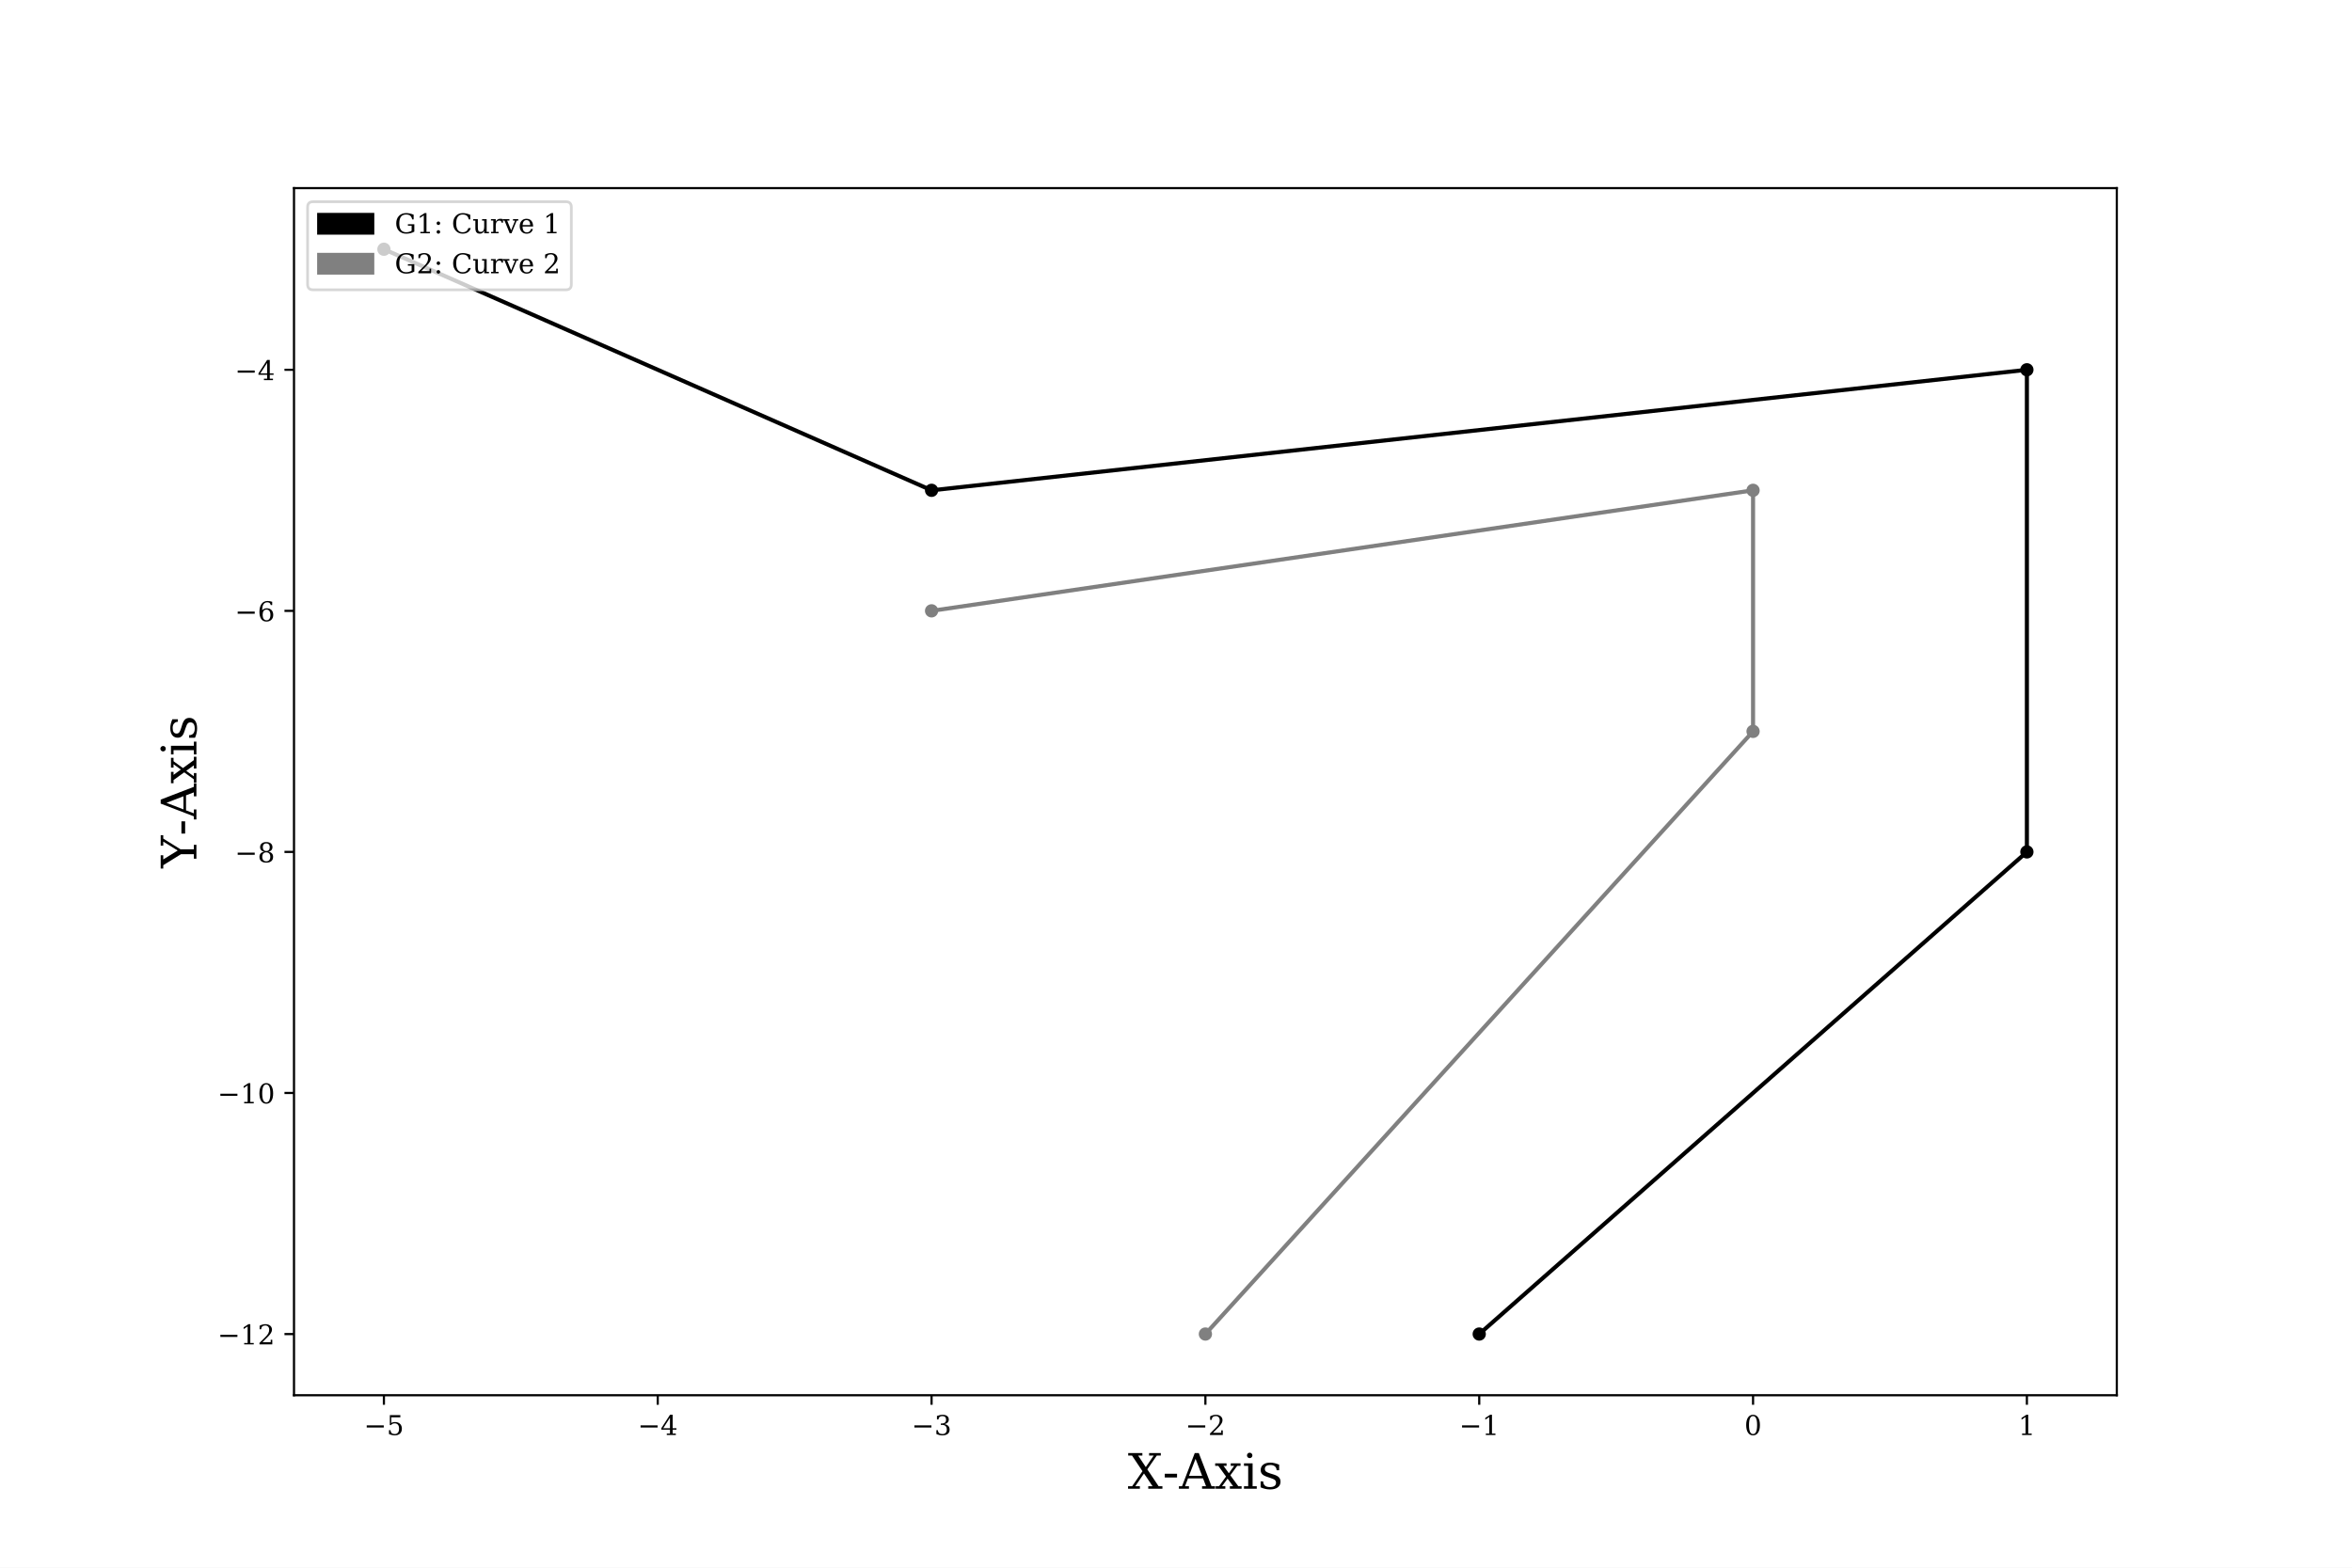
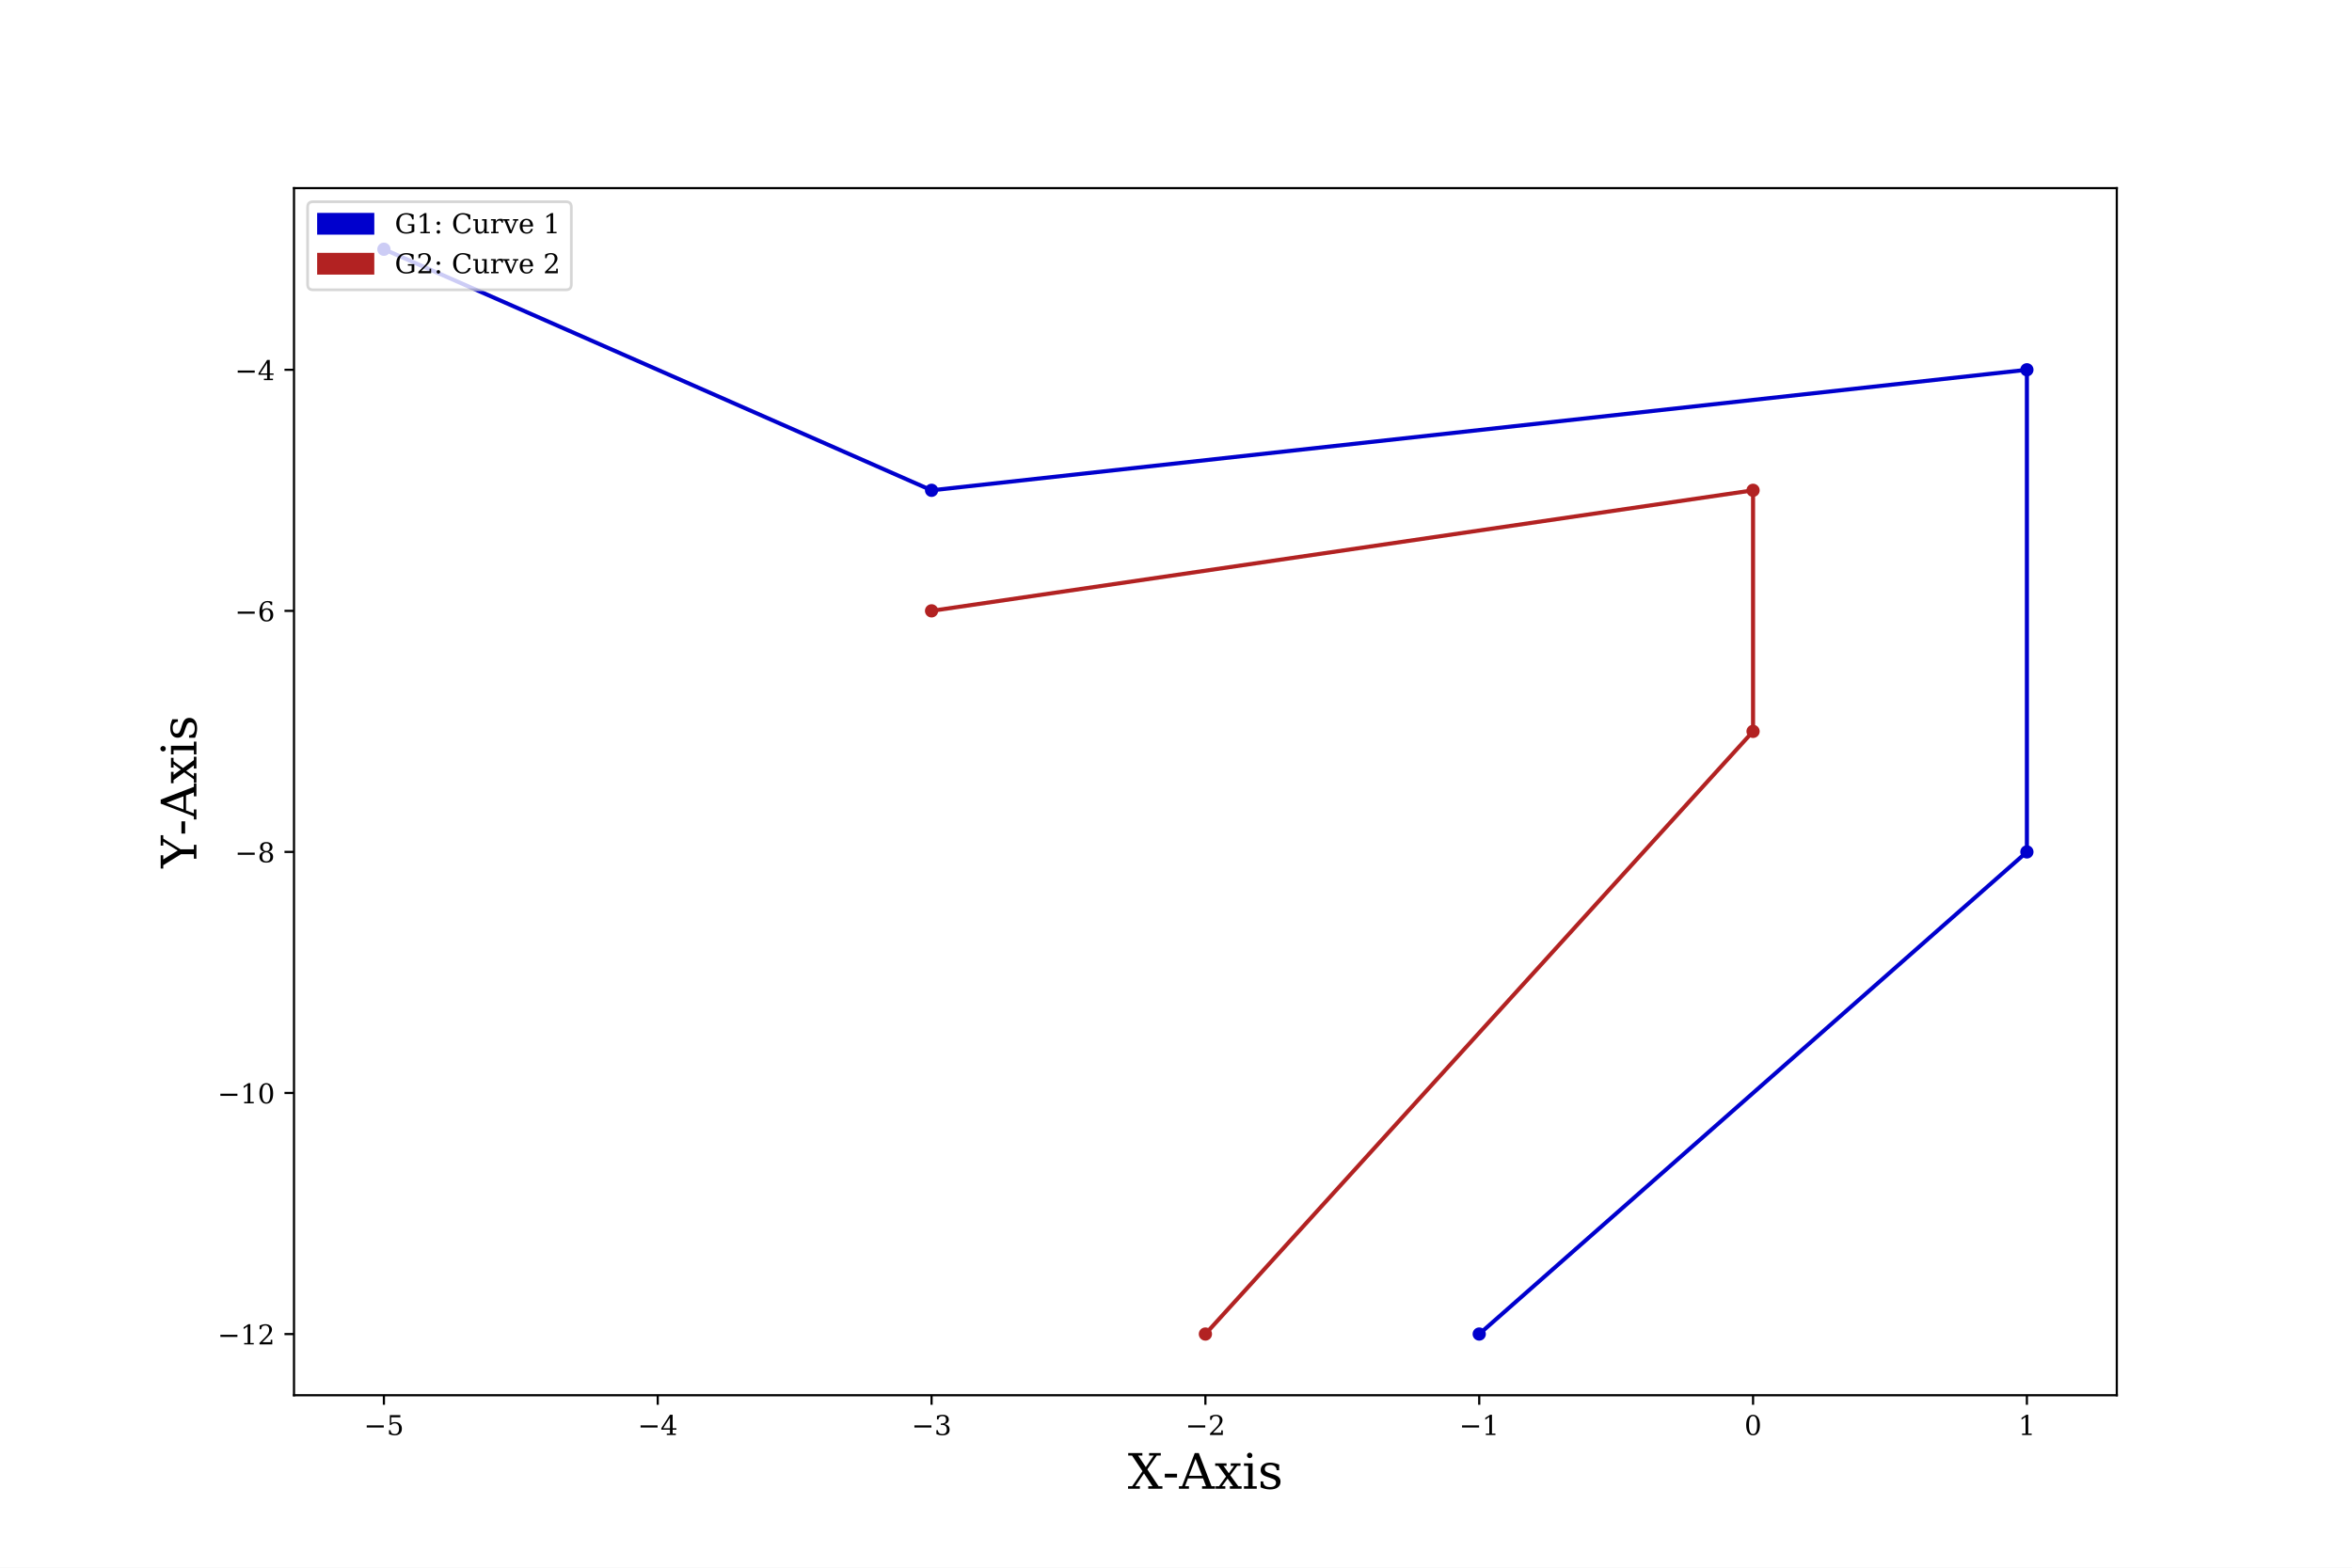
<svg xmlns="http://www.w3.org/2000/svg" xmlns:xlink="http://www.w3.org/1999/xlink" height="576pt" version="1.1" viewBox="0 0 864 576" width="864pt">
  <defs>
    <style type="text/css">
*{stroke-linecap:butt;stroke-linejoin:round;}
  </style>
  </defs>
  <g id="figure_1">
    <g id="patch_1">
      <path d="M 0 576  L 864 576  L 864 0  L 0 0  z " style="fill:#ffffff;" />
    </g>
    <g id="axes_1">
      <g id="patch_2">
        <path d="M 108 512.64  L 777.6 512.64  L 777.6 69.12  L 108 69.12  z " style="fill:#ffffff;" />
      </g>
      <g id="PathCollection_1">
        <defs>
-           <path d="M 0 1.936  C 0.514 1.936 1.006 1.732 1.369 1.369  C 1.732 1.006 1.936 0.514 1.936 0  C 1.936 -0.514 1.732 -1.006 1.369 -1.369  C 1.006 -1.732 0.514 -1.936 0 -1.936  C -0.514 -1.936 -1.006 -1.732 -1.369 -1.369  C -1.732 -1.006 -1.936 -0.514 -1.936 0  C -1.936 0.514 -1.732 1.006 -1.369 1.369  C -1.006 1.732 -0.514 1.936 0 1.936  z " id="m52f09a960c" style="stroke:#000000;" />
+           <path d="M 0 1.936  C 0.514 1.936 1.006 1.732 1.369 1.369  C 1.732 1.006 1.936 0.514 1.936 0  C 1.936 -0.514 1.732 -1.006 1.369 -1.369  C 1.006 -1.732 0.514 -1.936 0 -1.936  C -0.514 -1.936 -1.006 -1.732 -1.369 -1.369  C -1.732 -1.006 -1.936 -0.514 -1.936 0  C -1.936 0.514 -1.732 1.006 -1.369 1.369  C -1.006 1.732 -0.514 1.936 0 1.936  z " id="m282cd4e907" style="stroke:#0000cd;" />
        </defs>
-         <g clip-path="url(#pc8f99d1c21)">
-           <use style="stroke:#000000;" x="543.391" xlink:href="#m52f09a960c" y="490.156" />
-           <use style="stroke:#000000;" x="744.572" xlink:href="#m52f09a960c" y="313.01" />
-           <use style="stroke:#000000;" x="744.572" xlink:href="#m52f09a960c" y="135.864" />
-           <use style="stroke:#000000;" x="342.209" xlink:href="#m52f09a960c" y="180.15" />
-           <use style="stroke:#000000;" x="141.028" xlink:href="#m52f09a960c" y="91.577" />
+         <g clip-path="url(#p836ccd3092)">
+           <use style="fill:#0000cd;stroke:#0000cd;" x="543.391" xlink:href="#m282cd4e907" y="490.156" />
+           <use style="fill:#0000cd;stroke:#0000cd;" x="744.572" xlink:href="#m282cd4e907" y="313.01" />
+           <use style="fill:#0000cd;stroke:#0000cd;" x="744.572" xlink:href="#m282cd4e907" y="135.864" />
+           <use style="fill:#0000cd;stroke:#0000cd;" x="342.209" xlink:href="#m282cd4e907" y="180.15" />
+           <use style="fill:#0000cd;stroke:#0000cd;" x="141.028" xlink:href="#m282cd4e907" y="91.577" />
        </g>
      </g>
      <g id="PathCollection_2">
        <defs>
-           <path d="M 0 1.936  C 0.514 1.936 1.006 1.732 1.369 1.369  C 1.732 1.006 1.936 0.514 1.936 0  C 1.936 -0.514 1.732 -1.006 1.369 -1.369  C 1.006 -1.732 0.514 -1.936 0 -1.936  C -0.514 -1.936 -1.006 -1.732 -1.369 -1.369  C -1.732 -1.006 -1.936 -0.514 -1.936 0  C -1.936 0.514 -1.732 1.006 -1.369 1.369  C -1.006 1.732 -0.514 1.936 0 1.936  z " id="m3c652c8847" style="stroke:#808080;" />
+           <path d="M 0 1.936  C 0.514 1.936 1.006 1.732 1.369 1.369  C 1.732 1.006 1.936 0.514 1.936 0  C 1.936 -0.514 1.732 -1.006 1.369 -1.369  C 1.006 -1.732 0.514 -1.936 0 -1.936  C -0.514 -1.936 -1.006 -1.732 -1.369 -1.369  C -1.732 -1.006 -1.936 -0.514 -1.936 0  C -1.936 0.514 -1.732 1.006 -1.369 1.369  C -1.006 1.732 -0.514 1.936 0 1.936  z " id="m61ceaca4a5" style="stroke:#b22222;" />
        </defs>
-         <g clip-path="url(#pc8f99d1c21)">
-           <use style="fill:#808080;stroke:#808080;" x="442.8" xlink:href="#m3c652c8847" y="490.156" />
-           <use style="fill:#808080;stroke:#808080;" x="643.981" xlink:href="#m3c652c8847" y="268.723" />
-           <use style="fill:#808080;stroke:#808080;" x="643.981" xlink:href="#m3c652c8847" y="180.15" />
-           <use style="fill:#808080;stroke:#808080;" x="342.209" xlink:href="#m3c652c8847" y="224.437" />
+         <g clip-path="url(#p836ccd3092)">
+           <use style="fill:#b22222;stroke:#b22222;" x="442.8" xlink:href="#m61ceaca4a5" y="490.156" />
+           <use style="fill:#b22222;stroke:#b22222;" x="643.981" xlink:href="#m61ceaca4a5" y="268.723" />
+           <use style="fill:#b22222;stroke:#b22222;" x="643.981" xlink:href="#m61ceaca4a5" y="180.15" />
+           <use style="fill:#b22222;stroke:#b22222;" x="342.209" xlink:href="#m61ceaca4a5" y="224.437" />
        </g>
      </g>
      <g id="matplotlib.axis_1">
        <g id="xtick_1">
          <g id="line2d_1">
            <defs>
-               <path d="M 0 0  L 0 3.5  " id="mad26ce1fb4" style="stroke:#000000;stroke-width:0.8;" />
-             </defs>
-             <g>
-               <use style="stroke:#000000;stroke-width:0.8;" x="141.028" xlink:href="#mad26ce1fb4" y="512.64" />
+               <path d="M 0 0  L 0 3.5  " id="m29ea97c8ae" style="stroke:#000000;stroke-width:0.8;" />
+             </defs>
+             <g>
+               <use style="stroke:#000000;stroke-width:0.8;" x="141.028" xlink:href="#m29ea97c8ae" y="512.64" />
            </g>
          </g>
          <g id="text_1">
            <defs>
              <path d="M 10.594 35.297  L 73.188 35.297  L 73.188 27.391  L 10.594 27.391  z " id="DejaVuSerif-8722" />
              <path d="M 50.297 72.906  L 50.297 64.891  L 16.891 64.891  L 16.891 44  Q 19.438 45.75 22.828 46.625  Q 26.219 47.516 30.422 47.516  Q 42.234 47.516 49.062 40.969  Q 55.906 34.422 55.906 23.094  Q 55.906 11.531 49 5.047  Q 42.094 -1.422 29.594 -1.422  Q 24.562 -1.422 19.281 -0.188  Q 14.016 1.031 8.5 3.516  L 8.5 17.672  L 14.016 17.672  Q 14.453 10.75 18.422 7.078  Q 22.406 3.422 29.594 3.422  Q 37.312 3.422 41.453 8.5  Q 45.609 13.578 45.609 23.094  Q 45.609 32.562 41.484 37.609  Q 37.359 42.672 29.594 42.672  Q 25.203 42.672 21.844 41.109  Q 18.5 39.547 15.922 36.281  L 11.719 36.281  L 11.719 72.906  z " id="DejaVuSerif-53" />
            </defs>
            <g transform="translate(133.6573 527.2384)scale(0.1 -0.1)">
              <use xlink:href="#DejaVuSerif-8722" />
              <use x="83.789" xlink:href="#DejaVuSerif-53" />
            </g>
          </g>
        </g>
        <g id="xtick_2">
          <g id="line2d_2">
            <g>
-               <use style="stroke:#000000;stroke-width:0.8;" x="241.619" xlink:href="#mad26ce1fb4" y="512.64" />
+               <use style="stroke:#000000;stroke-width:0.8;" x="241.619" xlink:href="#m29ea97c8ae" y="512.64" />
            </g>
          </g>
          <g id="text_2">
            <defs>
              <path d="M 34.906 24.703  L 34.906 63.484  L 10.016 24.703  z M 56.391 0  L 23.188 0  L 23.188 5.172  L 34.906 5.172  L 34.906 19.484  L 3.078 19.484  L 3.078 24.812  L 35.016 74.219  L 44.672 74.219  L 44.672 24.703  L 58.594 24.703  L 58.594 19.484  L 44.672 19.484  L 44.672 5.172  L 56.391 5.172  z " id="DejaVuSerif-52" />
            </defs>
            <g transform="translate(234.2478 527.2384)scale(0.1 -0.1)">
              <use xlink:href="#DejaVuSerif-8722" />
              <use x="83.789" xlink:href="#DejaVuSerif-52" />
            </g>
          </g>
        </g>
        <g id="xtick_3">
          <g id="line2d_3">
            <g>
-               <use style="stroke:#000000;stroke-width:0.8;" x="342.209" xlink:href="#mad26ce1fb4" y="512.64" />
+               <use style="stroke:#000000;stroke-width:0.8;" x="342.209" xlink:href="#m29ea97c8ae" y="512.64" />
            </g>
          </g>
          <g id="text_3">
            <defs>
              <path d="M 9.719 69.828  Q 15.438 71.969 20.672 73.094  Q 25.922 74.219 30.516 74.219  Q 41.219 74.219 47.219 69.594  Q 53.219 64.984 53.219 56.781  Q 53.219 50.203 49.062 45.781  Q 44.922 41.359 37.312 39.797  Q 46.297 38.531 51.25 33.281  Q 56.203 28.031 56.203 19.672  Q 56.203 9.469 49.344 4.016  Q 42.484 -1.422 29.594 -1.422  Q 23.875 -1.422 18.422 -0.188  Q 12.984 1.031 7.625 3.516  L 7.625 17.672  L 13.094 17.672  Q 13.578 10.641 17.828 7.031  Q 22.078 3.422 29.781 3.422  Q 37.25 3.422 41.578 7.734  Q 45.906 12.062 45.906 19.578  Q 45.906 28.172 41.453 32.594  Q 37.016 37.016 28.422 37.016  L 23.781 37.016  L 23.781 42  L 26.219 42  Q 34.766 42 39.031 45.531  Q 43.312 49.078 43.312 56.203  Q 43.312 62.594 39.797 65.984  Q 36.281 69.391 29.688 69.391  Q 23.094 69.391 19.453 66.266  Q 15.828 63.141 15.188 56.984  L 9.719 56.984  z " id="DejaVuSerif-51" />
            </defs>
            <g transform="translate(334.8384 527.2384)scale(0.1 -0.1)">
              <use xlink:href="#DejaVuSerif-8722" />
              <use x="83.789" xlink:href="#DejaVuSerif-51" />
            </g>
          </g>
        </g>
        <g id="xtick_4">
          <g id="line2d_4">
            <g>
-               <use style="stroke:#000000;stroke-width:0.8;" x="442.8" xlink:href="#mad26ce1fb4" y="512.64" />
+               <use style="stroke:#000000;stroke-width:0.8;" x="442.8" xlink:href="#m29ea97c8ae" y="512.64" />
            </g>
          </g>
          <g id="text_4">
            <defs>
              <path d="M 12.797 55.516  L 7.328 55.516  L 7.328 68.5  Q 12.547 71.297 17.844 72.75  Q 23.141 74.219 28.219 74.219  Q 39.594 74.219 46.188 68.703  Q 52.781 63.188 52.781 53.719  Q 52.781 43.016 37.844 28.125  Q 36.672 27 36.078 26.422  L 17.672 8.016  L 48.094 8.016  L 48.094 17  L 53.812 17  L 53.812 0  L 6.781 0  L 6.781 5.328  L 28.906 27.391  Q 36.234 34.719 39.359 40.844  Q 42.484 46.969 42.484 53.719  Q 42.484 61.078 38.641 65.234  Q 34.812 69.391 28.078 69.391  Q 21.094 69.391 17.281 65.922  Q 13.484 62.453 12.797 55.516  z " id="DejaVuSerif-50" />
            </defs>
            <g transform="translate(435.4289 527.2384)scale(0.1 -0.1)">
              <use xlink:href="#DejaVuSerif-8722" />
              <use x="83.789" xlink:href="#DejaVuSerif-50" />
            </g>
          </g>
        </g>
        <g id="xtick_5">
          <g id="line2d_5">
            <g>
-               <use style="stroke:#000000;stroke-width:0.8;" x="543.391" xlink:href="#mad26ce1fb4" y="512.64" />
+               <use style="stroke:#000000;stroke-width:0.8;" x="543.391" xlink:href="#m29ea97c8ae" y="512.64" />
            </g>
          </g>
          <g id="text_5">
            <defs>
              <path d="M 14.203 0  L 14.203 5.172  L 26.906 5.172  L 26.906 65.828  L 12.203 56.297  L 12.203 62.703  L 29.984 74.219  L 36.719 74.219  L 36.719 5.172  L 49.422 5.172  L 49.422 0  z " id="DejaVuSerif-49" />
            </defs>
            <g transform="translate(536.0195 527.2384)scale(0.1 -0.1)">
              <use xlink:href="#DejaVuSerif-8722" />
              <use x="83.789" xlink:href="#DejaVuSerif-49" />
            </g>
          </g>
        </g>
        <g id="xtick_6">
          <g id="line2d_6">
            <g>
-               <use style="stroke:#000000;stroke-width:0.8;" x="643.981" xlink:href="#mad26ce1fb4" y="512.64" />
+               <use style="stroke:#000000;stroke-width:0.8;" x="643.981" xlink:href="#m29ea97c8ae" y="512.64" />
            </g>
          </g>
          <g id="text_6">
            <defs>
              <path d="M 31.781 3.422  Q 39.266 3.422 42.969 11.625  Q 46.688 19.828 46.688 36.375  Q 46.688 52.984 42.969 61.188  Q 39.266 69.391 31.781 69.391  Q 24.312 69.391 20.594 61.188  Q 16.891 52.984 16.891 36.375  Q 16.891 19.828 20.594 11.625  Q 24.312 3.422 31.781 3.422  z M 31.781 -1.422  Q 19.922 -1.422 13.25 8.531  Q 6.594 18.5 6.594 36.375  Q 6.594 54.297 13.25 64.25  Q 19.922 74.219 31.781 74.219  Q 43.703 74.219 50.344 64.25  Q 56.984 54.297 56.984 36.375  Q 56.984 18.5 50.344 8.531  Q 43.703 -1.422 31.781 -1.422  z " id="DejaVuSerif-48" />
            </defs>
            <g transform="translate(640.7998 527.2384)scale(0.1 -0.1)">
              <use xlink:href="#DejaVuSerif-48" />
            </g>
          </g>
        </g>
        <g id="xtick_7">
          <g id="line2d_7">
            <g>
-               <use style="stroke:#000000;stroke-width:0.8;" x="744.572" xlink:href="#mad26ce1fb4" y="512.64" />
+               <use style="stroke:#000000;stroke-width:0.8;" x="744.572" xlink:href="#m29ea97c8ae" y="512.64" />
            </g>
          </g>
          <g id="text_7">
            <g transform="translate(741.3904 527.2384)scale(0.1 -0.1)">
              <use xlink:href="#DejaVuSerif-49" />
            </g>
          </g>
        </g>
        <g id="text_8">
          <defs>
            <path d="M 33.109 31.203  L 15.281 5.172  L 24.703 5.172  L 24.703 0  L 0.594 0  L 0.594 5.172  L 8.984 5.172  L 29.984 35.797  L 8.688 67.672  L 0.875 67.672  L 0.875 72.906  L 29.781 72.906  L 29.781 67.672  L 21.188 67.672  L 36.812 44.188  L 52.875 67.672  L 43.5 67.672  L 43.5 72.906  L 67.391 72.906  L 67.391 67.672  L 59.188 67.672  L 39.891 39.594  L 62.891 5.172  L 70.703 5.172  L 70.703 0  L 41.797 0  L 41.797 5.172  L 50.484 5.172  z " id="DejaVuSerif-88" />
            <path d="M 4.391 30.609  L 29.391 30.609  L 29.391 23  L 4.391 23  z " id="DejaVuSerif-45" />
            <path d="M 20.016 26.422  L 46.781 26.422  L 33.406 61.078  z M -0.594 0  L -0.594 5.172  L 5.812 5.172  L 31.781 72.906  L 39.984 72.906  L 66.016 5.172  L 73.188 5.172  L 73.188 0  L 46.688 0  L 46.688 5.172  L 54.781 5.172  L 48.688 21.188  L 18.016 21.188  L 11.922 5.172  L 19.922 5.172  L 19.922 0  z " id="DejaVuSerif-65" />
            <path d="M 29.109 31.688  L 39.984 46.688  L 33.016 46.688  L 33.016 51.906  L 52.984 51.906  L 52.984 46.688  L 46.094 46.688  L 32.172 27.484  L 48.391 5.172  L 55.172 5.172  L 55.172 0  L 31.203 0  L 31.203 5.172  L 37.797 5.172  L 26.516 20.703  L 15.188 5.172  L 21.922 5.172  L 21.922 0  L 2.203 0  L 2.203 5.172  L 9.078 5.172  L 23.391 24.906  L 7.625 46.688  L 1.219 46.688  L 1.219 51.906  L 24.422 51.906  L 24.422 46.688  L 18.219 46.688  z " id="DejaVuSerif-120" />
            <path d="M 9.719 68.016  Q 9.719 70.266 11.344 71.922  Q 12.984 73.578 15.281 73.578  Q 17.531 73.578 19.156 71.922  Q 20.797 70.266 20.797 68.016  Q 20.797 65.719 19.188 64.109  Q 17.578 62.5 15.281 62.5  Q 12.984 62.5 11.344 64.109  Q 9.719 65.719 9.719 68.016  z M 21.188 5.172  L 29.688 5.172  L 29.688 0  L 3.609 0  L 3.609 5.172  L 12.203 5.172  L 12.203 46.688  L 3.609 46.688  L 3.609 51.906  L 21.188 51.906  z " id="DejaVuSerif-105" />
            <path d="M 5.609 2.875  L 5.609 14.984  L 10.797 14.984  Q 10.984 9.188 14.422 6.297  Q 17.875 3.422 24.609 3.422  Q 30.672 3.422 33.844 5.688  Q 37.016 7.953 37.016 12.312  Q 37.016 15.719 34.688 17.812  Q 32.375 19.922 24.906 22.312  L 18.406 24.516  Q 11.719 26.656 8.719 29.875  Q 5.719 33.109 5.719 38.094  Q 5.719 45.219 10.938 49.266  Q 16.156 53.328 25.391 53.328  Q 29.5 53.328 34.031 52.25  Q 38.578 51.172 43.406 49.125  L 43.406 37.797  L 38.234 37.797  Q 38.031 42.828 34.703 45.656  Q 31.391 48.484 25.688 48.484  Q 20.016 48.484 17.109 46.484  Q 14.203 44.484 14.203 40.484  Q 14.203 37.203 16.406 35.219  Q 18.609 33.25 25.203 31.203  L 32.328 29  Q 39.703 26.703 42.938 23.266  Q 46.188 19.828 46.188 14.406  Q 46.188 7.031 40.547 2.797  Q 34.906 -1.422 25 -1.422  Q 19.969 -1.422 15.188 -0.344  Q 10.406 0.734 5.609 2.875  z " id="DejaVuSerif-115" />
          </defs>
          <g transform="translate(414.2841 546.9953)scale(0.18 -0.18)">
            <use xlink:href="#DejaVuSerif-88" />
            <use x="71.145" xlink:href="#DejaVuSerif-45" />
            <use x="104.934" xlink:href="#DejaVuSerif-65" />
            <use x="177.15" xlink:href="#DejaVuSerif-120" />
            <use x="233.547" xlink:href="#DejaVuSerif-105" />
            <use x="265.529" xlink:href="#DejaVuSerif-115" />
          </g>
        </g>
      </g>
      <g id="matplotlib.axis_2">
        <g id="ytick_1">
          <g id="line2d_8">
            <defs>
-               <path d="M 0 0  L -3.5 0  " id="m961974506f" style="stroke:#000000;stroke-width:0.8;" />
-             </defs>
-             <g>
-               <use style="stroke:#000000;stroke-width:0.8;" x="108" xlink:href="#m961974506f" y="490.156" />
+               <path d="M 0 0  L -3.5 0  " id="mc788344748" style="stroke:#000000;stroke-width:0.8;" />
+             </defs>
+             <g>
+               <use style="stroke:#000000;stroke-width:0.8;" x="108" xlink:href="#mc788344748" y="490.156" />
            </g>
          </g>
          <g id="text_9">
            <g transform="translate(79.89531 493.9556)scale(0.1 -0.1)">
              <use xlink:href="#DejaVuSerif-8722" />
              <use x="83.789" xlink:href="#DejaVuSerif-49" />
              <use x="147.412" xlink:href="#DejaVuSerif-50" />
            </g>
          </g>
        </g>
        <g id="ytick_2">
          <g id="line2d_9">
            <g>
-               <use style="stroke:#000000;stroke-width:0.8;" x="108" xlink:href="#m961974506f" y="401.583" />
+               <use style="stroke:#000000;stroke-width:0.8;" x="108" xlink:href="#mc788344748" y="401.583" />
            </g>
          </g>
          <g id="text_10">
            <g transform="translate(79.89531 405.3824)scale(0.1 -0.1)">
              <use xlink:href="#DejaVuSerif-8722" />
              <use x="83.789" xlink:href="#DejaVuSerif-49" />
              <use x="147.412" xlink:href="#DejaVuSerif-48" />
            </g>
          </g>
        </g>
        <g id="ytick_3">
          <g id="line2d_10">
            <g>
-               <use style="stroke:#000000;stroke-width:0.8;" x="108" xlink:href="#m961974506f" y="313.01" />
+               <use style="stroke:#000000;stroke-width:0.8;" x="108" xlink:href="#mc788344748" y="313.01" />
            </g>
          </g>
          <g id="text_11">
            <defs>
              <path d="M 46.578 19.922  Q 46.578 27.734 42.688 32.047  Q 38.812 36.375 31.781 36.375  Q 24.75 36.375 20.875 32.047  Q 17 27.734 17 19.922  Q 17 12.062 20.875 7.734  Q 24.75 3.422 31.781 3.422  Q 38.812 3.422 42.688 7.734  Q 46.578 12.062 46.578 19.922  z M 44.578 55.328  Q 44.578 61.969 41.203 65.672  Q 37.844 69.391 31.781 69.391  Q 25.781 69.391 22.391 65.672  Q 19 61.969 19 55.328  Q 19 48.641 22.391 44.922  Q 25.781 41.219 31.781 41.219  Q 37.844 41.219 41.203 44.922  Q 44.578 48.641 44.578 55.328  z M 39.312 38.812  Q 47.609 37.703 52.25 32.688  Q 56.891 27.688 56.891 19.922  Q 56.891 9.672 50.391 4.125  Q 43.891 -1.422 31.781 -1.422  Q 19.734 -1.422 13.203 4.125  Q 6.688 9.672 6.688 19.922  Q 6.688 27.688 11.328 32.688  Q 15.969 37.703 24.312 38.812  Q 16.938 40.141 13 44.406  Q 9.078 48.688 9.078 55.328  Q 9.078 64.109 15.125 69.156  Q 21.188 74.219 31.781 74.219  Q 42.391 74.219 48.438 69.156  Q 54.5 64.109 54.5 55.328  Q 54.5 48.688 50.562 44.406  Q 46.625 40.141 39.312 38.812  z " id="DejaVuSerif-56" />
            </defs>
            <g transform="translate(86.25781 316.8093)scale(0.1 -0.1)">
              <use xlink:href="#DejaVuSerif-8722" />
              <use x="83.789" xlink:href="#DejaVuSerif-56" />
            </g>
          </g>
        </g>
        <g id="ytick_4">
          <g id="line2d_11">
            <g>
-               <use style="stroke:#000000;stroke-width:0.8;" x="108" xlink:href="#m961974506f" y="224.437" />
+               <use style="stroke:#000000;stroke-width:0.8;" x="108" xlink:href="#mc788344748" y="224.437" />
            </g>
          </g>
          <g id="text_12">
            <defs>
              <path d="M 32.719 3.422  Q 39.594 3.422 43.297 8.469  Q 47.016 13.531 47.016 23  Q 47.016 32.469 43.297 37.516  Q 39.594 42.578 32.719 42.578  Q 25.734 42.578 22.062 37.688  Q 18.406 32.812 18.406 23.578  Q 18.406 13.875 22.109 8.641  Q 25.828 3.422 32.719 3.422  z M 16.797 40.141  Q 20.125 43.797 24.312 45.594  Q 28.516 47.406 33.797 47.406  Q 44.672 47.406 51 40.859  Q 57.328 34.328 57.328 23  Q 57.328 11.922 50.516 5.25  Q 43.703 -1.422 32.328 -1.422  Q 19.969 -1.422 13.328 7.781  Q 6.688 17 6.688 34.078  Q 6.688 53.219 14.547 63.719  Q 22.406 74.219 36.719 74.219  Q 40.578 74.219 44.828 73.484  Q 49.078 72.75 53.516 71.297  L 53.516 59.281  L 48 59.281  Q 47.406 64.203 44.234 66.797  Q 41.062 69.391 35.688 69.391  Q 26.219 69.391 21.578 62.203  Q 16.938 55.031 16.797 40.141  z " id="DejaVuSerif-54" />
            </defs>
            <g transform="translate(86.25781 228.2361)scale(0.1 -0.1)">
              <use xlink:href="#DejaVuSerif-8722" />
              <use x="83.789" xlink:href="#DejaVuSerif-54" />
            </g>
          </g>
        </g>
        <g id="ytick_5">
          <g id="line2d_12">
            <g>
-               <use style="stroke:#000000;stroke-width:0.8;" x="108" xlink:href="#m961974506f" y="135.864" />
+               <use style="stroke:#000000;stroke-width:0.8;" x="108" xlink:href="#mc788344748" y="135.864" />
            </g>
          </g>
          <g id="text_13">
            <g transform="translate(86.25781 139.663)scale(0.1 -0.1)">
              <use xlink:href="#DejaVuSerif-8722" />
              <use x="83.789" xlink:href="#DejaVuSerif-52" />
            </g>
          </g>
        </g>
        <g id="text_14">
          <defs>
            <path d="M 18.891 0  L 18.891 5.172  L 28.219 5.172  L 28.219 31.391  L 5.719 67.672  L -1.125 67.672  L -1.125 72.906  L 25.984 72.906  L 25.984 67.672  L 17.484 67.672  L 35.688 38.188  L 53.906 67.672  L 45.703 67.672  L 45.703 72.906  L 66.891 72.906  L 66.891 67.672  L 60.016 67.672  L 38.094 32.328  L 38.094 5.172  L 47.406 5.172  L 47.406 0  z " id="DejaVuSerif-89" />
          </defs>
          <g transform="translate(72.15188 318.9192)rotate(-90)scale(0.18 -0.18)">
            <use xlink:href="#DejaVuSerif-89" />
            <use x="65.844" xlink:href="#DejaVuSerif-45" />
            <use x="99.633" xlink:href="#DejaVuSerif-65" />
            <use x="171.85" xlink:href="#DejaVuSerif-120" />
            <use x="228.246" xlink:href="#DejaVuSerif-105" />
            <use x="260.229" xlink:href="#DejaVuSerif-115" />
          </g>
        </g>
      </g>
      <g id="line2d_13">
-         <path clip-path="url(#pc8f99d1c21)" d="M 543.391 490.156  L 744.572 313.01  " style="fill:none;stroke:#000000;stroke-linecap:square;stroke-width:1.5;" />
+         <path clip-path="url(#p836ccd3092)" d="M 543.391 490.156  L 744.572 313.01  " style="fill:none;stroke:#0000cd;stroke-linecap:square;stroke-width:1.5;" />
      </g>
      <g id="line2d_14">
-         <path clip-path="url(#pc8f99d1c21)" d="M 744.572 313.01  L 744.572 135.864  " style="fill:none;stroke:#000000;stroke-linecap:square;stroke-width:1.5;" />
+         <path clip-path="url(#p836ccd3092)" d="M 744.572 313.01  L 744.572 135.864  " style="fill:none;stroke:#0000cd;stroke-linecap:square;stroke-width:1.5;" />
      </g>
      <g id="line2d_15">
-         <path clip-path="url(#pc8f99d1c21)" d="M 744.572 135.864  L 342.209 180.15  " style="fill:none;stroke:#000000;stroke-linecap:square;stroke-width:1.5;" />
+         <path clip-path="url(#p836ccd3092)" d="M 744.572 135.864  L 342.209 180.15  " style="fill:none;stroke:#0000cd;stroke-linecap:square;stroke-width:1.5;" />
      </g>
      <g id="line2d_16">
-         <path clip-path="url(#pc8f99d1c21)" d="M 342.209 180.15  L 141.028 91.577  " style="fill:none;stroke:#000000;stroke-linecap:square;stroke-width:1.5;" />
+         <path clip-path="url(#p836ccd3092)" d="M 342.209 180.15  L 141.028 91.577  " style="fill:none;stroke:#0000cd;stroke-linecap:square;stroke-width:1.5;" />
      </g>
      <g id="line2d_17">
-         <path clip-path="url(#pc8f99d1c21)" d="M 442.8 490.156  L 643.981 268.723  " style="fill:none;stroke:#808080;stroke-linecap:square;stroke-width:1.5;" />
+         <path clip-path="url(#p836ccd3092)" d="M 442.8 490.156  L 643.981 268.723  " style="fill:none;stroke:#b22222;stroke-linecap:square;stroke-width:1.5;" />
      </g>
      <g id="line2d_18">
-         <path clip-path="url(#pc8f99d1c21)" d="M 643.981 268.723  L 643.981 180.15  " style="fill:none;stroke:#808080;stroke-linecap:square;stroke-width:1.5;" />
+         <path clip-path="url(#p836ccd3092)" d="M 643.981 268.723  L 643.981 180.15  " style="fill:none;stroke:#b22222;stroke-linecap:square;stroke-width:1.5;" />
      </g>
      <g id="line2d_19">
-         <path clip-path="url(#pc8f99d1c21)" d="M 643.981 180.15  L 342.209 224.437  " style="fill:none;stroke:#808080;stroke-linecap:square;stroke-width:1.5;" />
+         <path clip-path="url(#p836ccd3092)" d="M 643.981 180.15  L 342.209 224.437  " style="fill:none;stroke:#b22222;stroke-linecap:square;stroke-width:1.5;" />
      </g>
      <g id="patch_3">
        <path d="M 108 512.64  L 108 69.12  " style="fill:none;stroke:#000000;stroke-linecap:square;stroke-linejoin:miter;stroke-width:0.8;" />
      </g>
      <g id="patch_4">
        <path d="M 777.6 512.64  L 777.6 69.12  " style="fill:none;stroke:#000000;stroke-linecap:square;stroke-linejoin:miter;stroke-width:0.8;" />
      </g>
      <g id="patch_5">
        <path d="M 108 512.64  L 777.6 512.64  " style="fill:none;stroke:#000000;stroke-linecap:square;stroke-linejoin:miter;stroke-width:0.8;" />
      </g>
      <g id="patch_6">
        <path d="M 108 69.12  L 777.6 69.12  " style="fill:none;stroke:#000000;stroke-linecap:square;stroke-linejoin:miter;stroke-width:0.8;" />
      </g>
      <g id="legend_1">
        <g id="patch_7">
          <path d="M 115 106.476  L 207.88 106.476  Q 209.88 106.476 209.88 104.476  L 209.88 76.12  Q 209.88 74.12 207.88 74.12  L 115 74.12  Q 113 74.12 113 76.12  L 113 104.476  Q 113 106.476 115 106.476  z " style="fill:#ffffff;opacity:0.8;stroke:#cccccc;stroke-linejoin:miter;" />
        </g>
        <g id="patch_8">
-           <path d="M 117 85.718  L 137 85.718  L 137 78.718  L 117 78.718  z " style="stroke:#000000;stroke-linejoin:miter;" />
+           <path d="M 117 85.718  L 137 85.718  L 137 78.718  L 117 78.718  z " style="fill:#0000cd;stroke:#0000cd;stroke-linejoin:miter;" />
        </g>
        <g id="text_15">
          <defs>
            <path d="M 64.016 51.125  Q 62.312 60.25 56.891 64.625  Q 51.469 69 41.797 69  Q 29.203 69 23 60.891  Q 16.797 52.781 16.797 36.375  Q 16.797 20.312 23.188 12.062  Q 29.594 3.812 42 3.812  Q 47.516 3.812 52.531 5.172  Q 57.562 6.547 62.109 9.281  L 62.109 28.078  L 48.391 28.078  L 48.391 33.297  L 72.016 33.297  L 72.016 6.109  Q 65.531 2.344 58.031 0.453  Q 50.531 -1.422 42 -1.422  Q 25.484 -1.422 15.547 8.906  Q 5.609 19.234 5.609 36.375  Q 5.609 53.656 15.562 63.938  Q 25.531 74.219 42.391 74.219  Q 48.641 74.219 55.297 72.781  Q 61.969 71.344 69.484 68.406  L 69.484 51.125  z " id="DejaVuSerif-71" />
            <path d="M 10.406 5.078  Q 10.406 7.812 12.281 9.719  Q 14.156 11.625 16.891 11.625  Q 19.625 11.625 21.5 9.719  Q 23.391 7.812 23.391 5.078  Q 23.391 2.344 21.531 0.453  Q 19.672 -1.422 16.891 -1.422  Q 14.109 -1.422 12.25 0.453  Q 10.406 2.344 10.406 5.078  z M 10.406 36.922  Q 10.406 39.656 12.281 41.531  Q 14.156 43.406 16.891 43.406  Q 19.672 43.406 21.531 41.547  Q 23.391 39.703 23.391 36.922  Q 23.391 34.125 21.531 32.266  Q 19.672 30.422 16.891 30.422  Q 14.156 30.422 12.281 32.297  Q 10.406 34.188 10.406 36.922  z " id="DejaVuSerif-58" />
            <path id="DejaVuSerif-32" />
            <path d="M 70.516 19.281  Q 67.281 9.078 59.688 3.828  Q 52.094 -1.422 40.484 -1.422  Q 33.344 -1.422 27.234 1.016  Q 21.141 3.469 16.406 8.203  Q 10.938 13.672 8.266 20.625  Q 5.609 27.594 5.609 36.375  Q 5.609 53.375 15.422 63.797  Q 25.25 74.219 41.312 74.219  Q 47.266 74.219 54 72.656  Q 60.75 71.094 68.5 67.922  L 68.5 51.125  L 62.984 51.125  Q 61.188 60.297 55.734 64.641  Q 50.297 69 40.484 69  Q 28.812 69 22.797 60.719  Q 16.797 52.438 16.797 36.375  Q 16.797 20.359 22.797 12.078  Q 28.812 3.812 40.484 3.812  Q 48.641 3.812 53.906 7.688  Q 59.188 11.578 61.531 19.281  z " id="DejaVuSerif-67" />
            <path d="M 35.406 51.906  L 52.203 51.906  L 52.203 5.172  L 60.688 5.172  L 60.688 0  L 43.219 0  L 43.219 9.188  Q 40.719 4 36.766 1.281  Q 32.812 -1.422 27.594 -1.422  Q 18.953 -1.422 14.875 3.484  Q 10.797 8.406 10.797 18.891  L 10.797 46.688  L 2.688 46.688  L 2.688 51.906  L 19.828 51.906  L 19.828 21.688  Q 19.828 12.203 22.141 8.688  Q 24.469 5.172 30.422 5.172  Q 36.672 5.172 39.938 9.766  Q 43.219 14.359 43.219 23.094  L 43.219 46.688  L 35.406 46.688  z " id="DejaVuSerif-117" />
            <path d="M 47.797 52  L 47.797 39.016  L 42.625 39.016  Q 42.391 42.875 40.484 44.781  Q 38.578 46.688 34.906 46.688  Q 28.266 46.688 24.719 42.094  Q 21.188 37.5 21.188 28.906  L 21.188 5.172  L 31.594 5.172  L 31.594 0  L 4.109 0  L 4.109 5.172  L 12.203 5.172  L 12.203 46.781  L 3.609 46.781  L 3.609 51.906  L 21.188 51.906  L 21.188 42.672  Q 23.828 48.094 27.969 50.703  Q 32.125 53.328 38.094 53.328  Q 40.281 53.328 42.703 52.984  Q 45.125 52.641 47.797 52  z " id="DejaVuSerif-114" />
            <path d="M 24.703 0  L 5.609 46.688  L -0.297 46.688  L -0.297 51.906  L 23.578 51.906  L 23.578 46.688  L 15.281 46.688  L 29.891 10.984  L 44.484 46.688  L 36.719 46.688  L 36.719 51.906  L 56.203 51.906  L 56.203 46.688  L 50.391 46.688  L 31.297 0  z " id="DejaVuSerif-118" />
            <path d="M 54.203 25  L 15.484 25  L 15.484 24.609  Q 15.484 14.109 19.438 8.766  Q 23.391 3.422 31.109 3.422  Q 37.016 3.422 40.797 6.516  Q 44.578 9.625 46.094 15.719  L 53.328 15.719  Q 51.172 7.172 45.375 2.875  Q 39.594 -1.422 30.172 -1.422  Q 18.797 -1.422 11.891 6.078  Q 4.984 13.578 4.984 25.984  Q 4.984 38.281 11.766 45.797  Q 18.562 53.328 29.594 53.328  Q 41.359 53.328 47.656 46.062  Q 53.953 38.812 54.203 25  z M 43.609 30.172  Q 43.312 39.266 39.766 43.875  Q 36.234 48.484 29.594 48.484  Q 23.391 48.484 19.828 43.844  Q 16.266 39.203 15.484 30.172  z " id="DejaVuSerif-101" />
          </defs>
          <g transform="translate(145 85.71844)scale(0.1 -0.1)">
            <use xlink:href="#DejaVuSerif-71" />
            <use x="79.883" xlink:href="#DejaVuSerif-49" />
            <use x="143.506" xlink:href="#DejaVuSerif-58" />
            <use x="177.197" xlink:href="#DejaVuSerif-32" />
            <use x="208.984" xlink:href="#DejaVuSerif-67" />
            <use x="285.498" xlink:href="#DejaVuSerif-117" />
            <use x="349.902" xlink:href="#DejaVuSerif-114" />
            <use x="397.705" xlink:href="#DejaVuSerif-118" />
            <use x="454.199" xlink:href="#DejaVuSerif-101" />
            <use x="513.379" xlink:href="#DejaVuSerif-32" />
            <use x="545.166" xlink:href="#DejaVuSerif-49" />
          </g>
        </g>
        <g id="patch_9">
-           <path d="M 117 100.397  L 137 100.397  L 137 93.397  L 117 93.397  z " style="fill:#808080;stroke:#808080;stroke-linejoin:miter;" />
+           <path d="M 117 100.397  L 137 100.397  L 137 93.397  L 117 93.397  z " style="fill:#b22222;stroke:#b22222;stroke-linejoin:miter;" />
        </g>
        <g id="text_16">
          <g transform="translate(145 100.3966)scale(0.1 -0.1)">
            <use xlink:href="#DejaVuSerif-71" />
            <use x="79.883" xlink:href="#DejaVuSerif-50" />
            <use x="143.506" xlink:href="#DejaVuSerif-58" />
            <use x="177.197" xlink:href="#DejaVuSerif-32" />
            <use x="208.984" xlink:href="#DejaVuSerif-67" />
            <use x="285.498" xlink:href="#DejaVuSerif-117" />
            <use x="349.902" xlink:href="#DejaVuSerif-114" />
            <use x="397.705" xlink:href="#DejaVuSerif-118" />
            <use x="454.199" xlink:href="#DejaVuSerif-101" />
            <use x="513.379" xlink:href="#DejaVuSerif-32" />
            <use x="545.166" xlink:href="#DejaVuSerif-50" />
          </g>
        </g>
      </g>
    </g>
  </g>
  <defs>
-     <clipPath id="pc8f99d1c21">
+     <clipPath id="p836ccd3092">
      <rect height="443.52" width="669.6" x="108" y="69.12" />
    </clipPath>
  </defs>
</svg>
